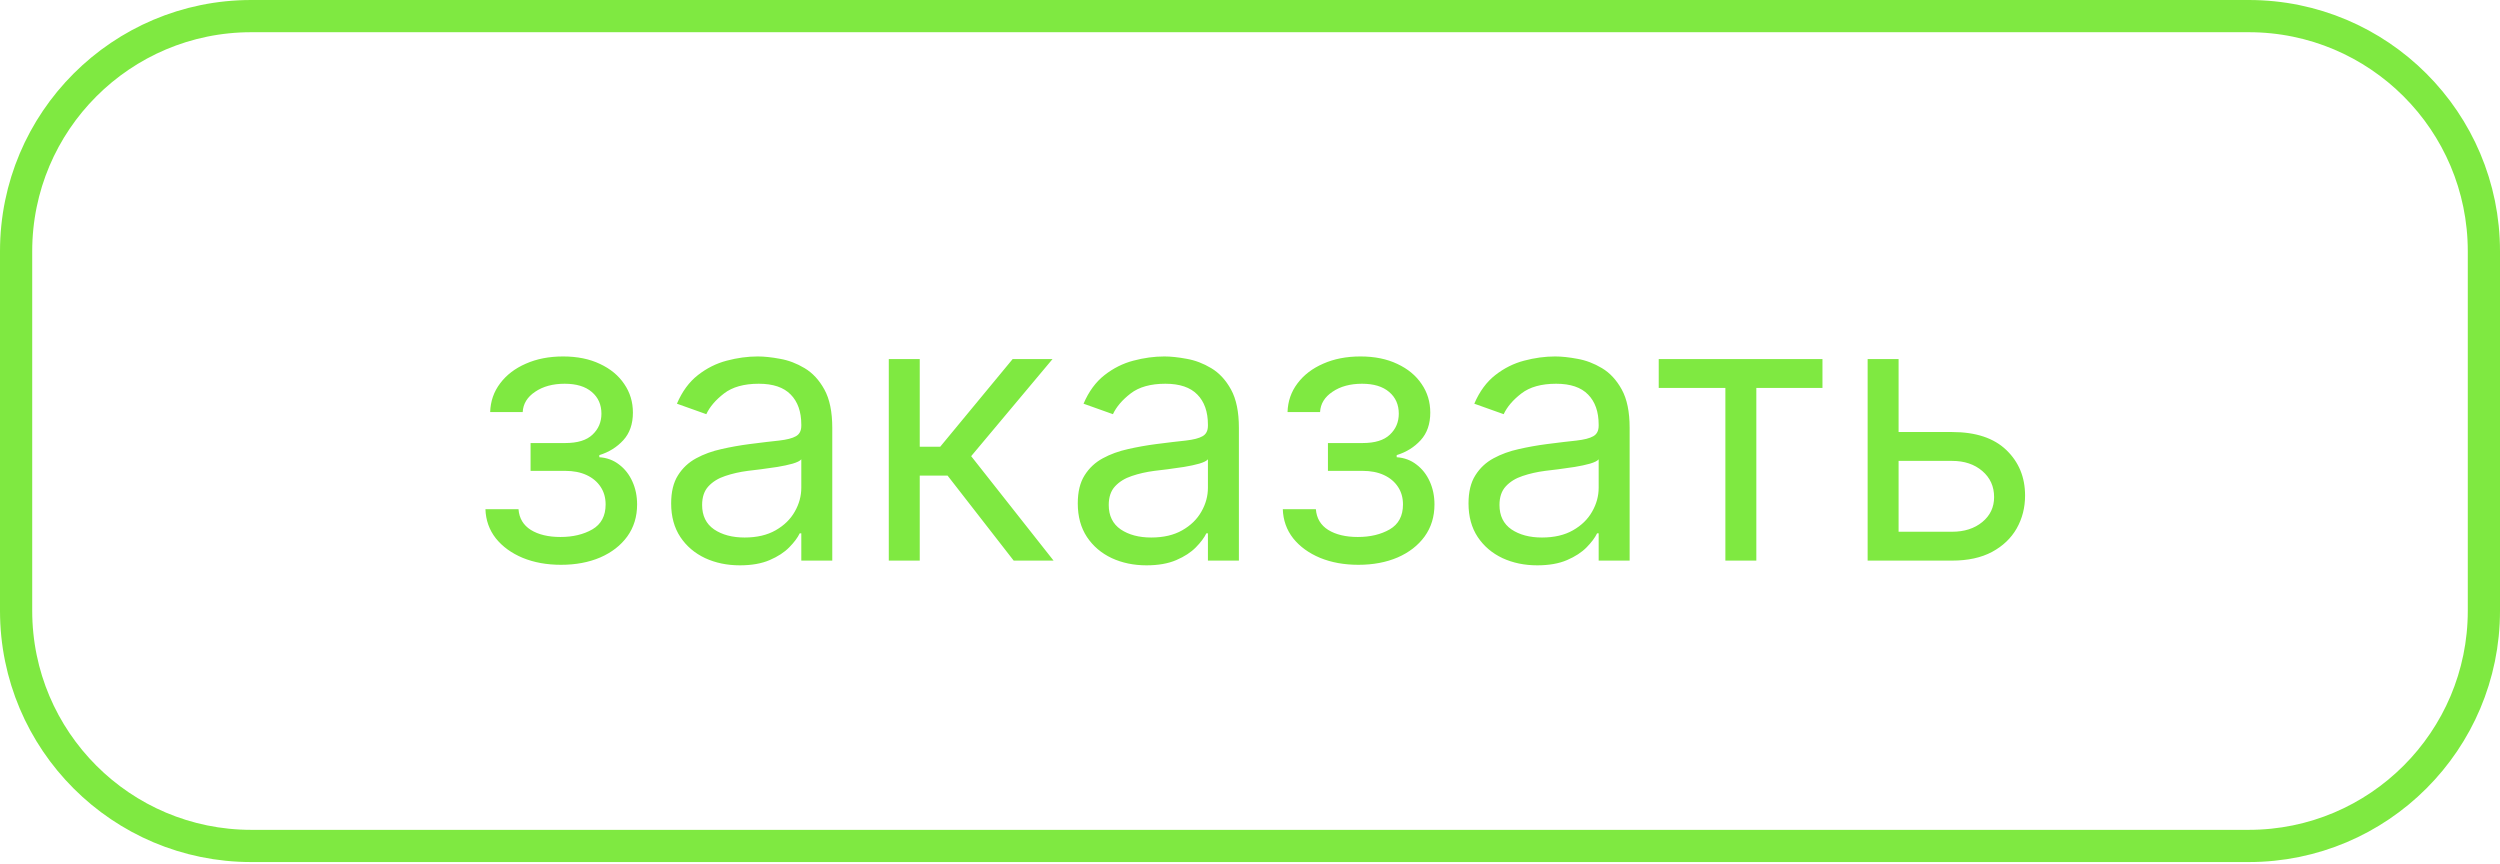
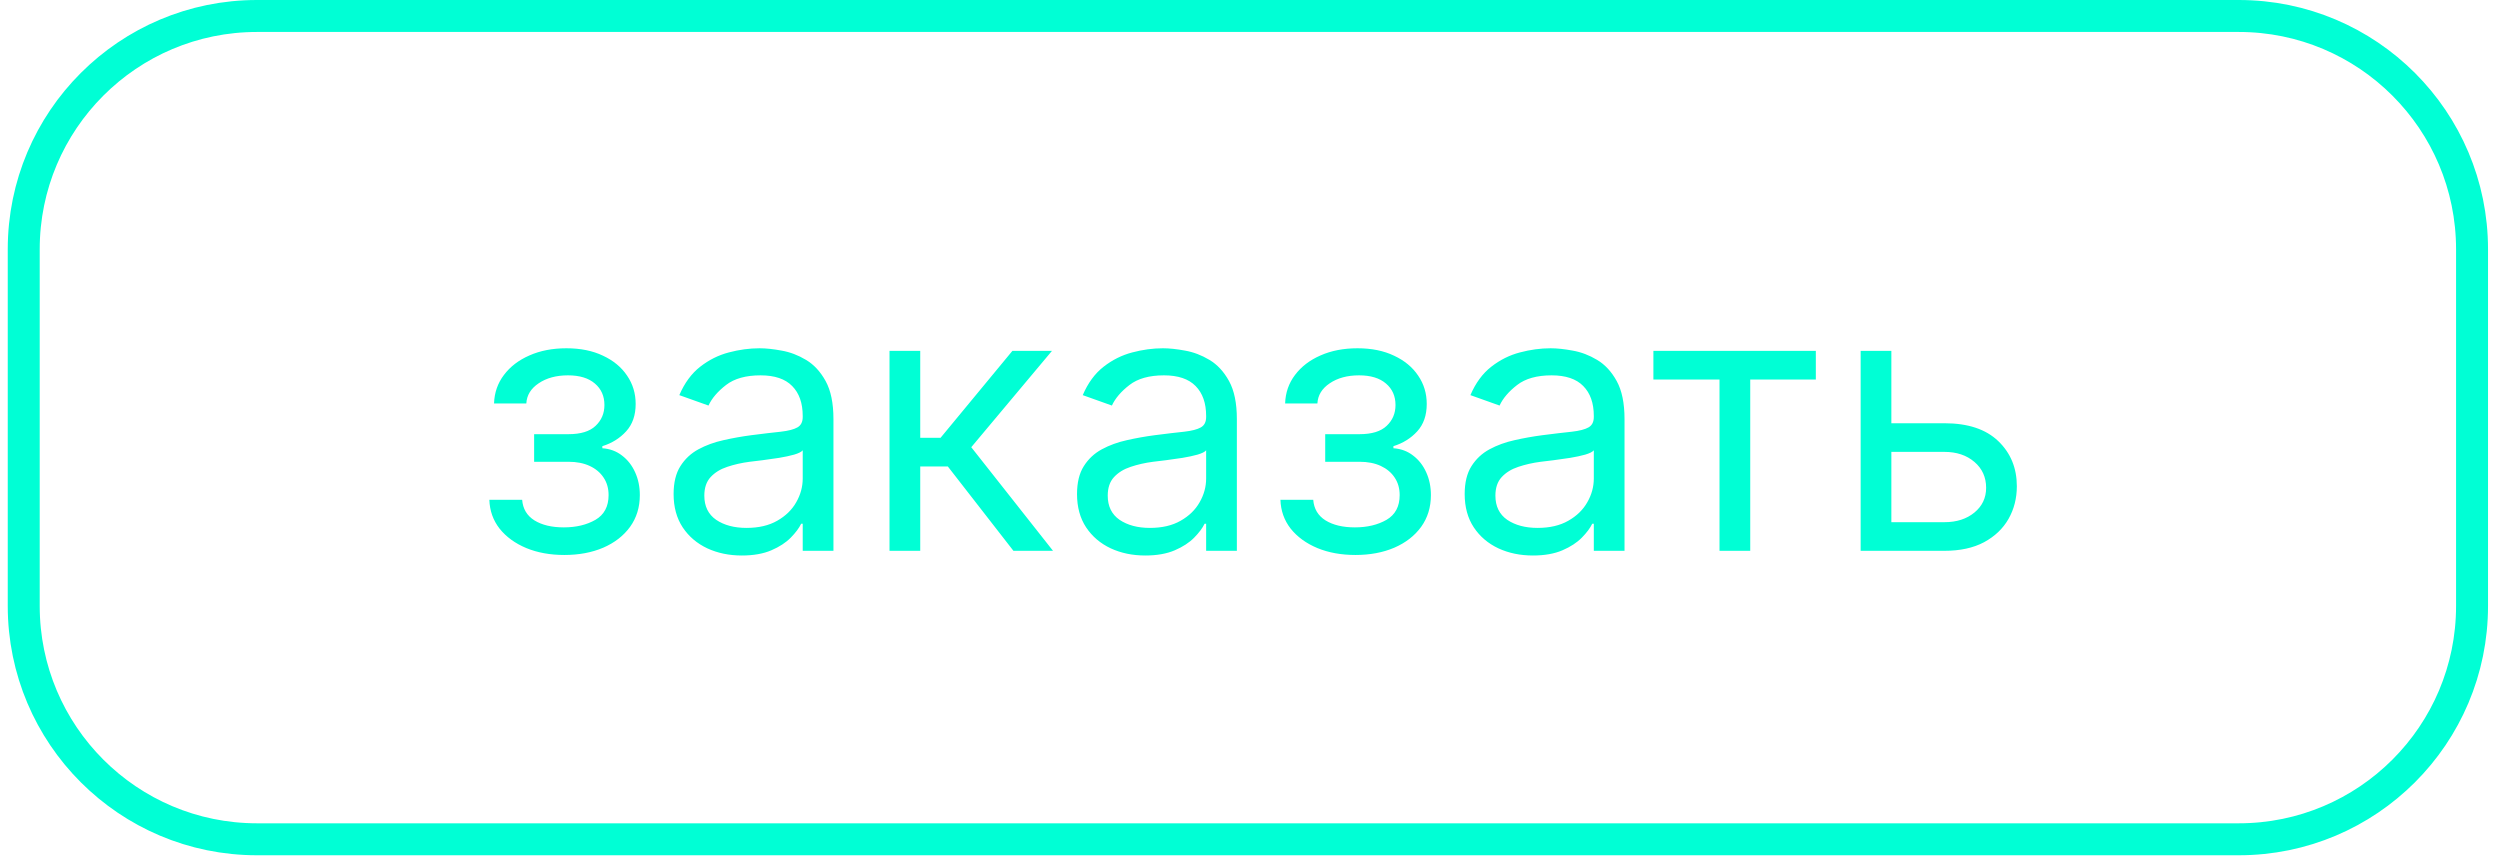
- <svg xmlns="http://www.w3.org/2000/svg" width="165" height="57" viewBox="0 0 165 57" fill="none">
-   <path d="M32.039 33.606H34.221C34.267 34.206 34.539 34.662 35.035 34.974C35.537 35.285 36.19 35.441 36.992 35.441C37.812 35.441 38.513 35.274 39.096 34.939C39.679 34.599 39.971 34.05 39.971 33.294C39.971 32.849 39.861 32.463 39.642 32.133C39.422 31.799 39.114 31.539 38.715 31.354C38.317 31.169 37.846 31.077 37.304 31.077H35.018V29.241H37.304C38.118 29.241 38.718 29.057 39.105 28.687C39.498 28.318 39.694 27.856 39.694 27.302C39.694 26.707 39.483 26.231 39.062 25.873C38.64 25.509 38.043 25.327 37.269 25.327C36.49 25.327 35.84 25.503 35.321 25.856C34.801 26.202 34.527 26.649 34.498 27.198H32.351C32.374 26.482 32.593 25.85 33.009 25.302C33.425 24.747 33.99 24.314 34.706 24.003C35.422 23.685 36.242 23.526 37.165 23.526C38.1 23.526 38.912 23.691 39.599 24.02C40.291 24.343 40.825 24.785 41.2 25.345C41.581 25.899 41.772 26.528 41.772 27.233C41.772 27.983 41.561 28.589 41.14 29.051C40.718 29.513 40.19 29.842 39.555 30.038V30.177C40.057 30.211 40.493 30.373 40.863 30.662C41.238 30.944 41.53 31.317 41.737 31.779C41.945 32.235 42.049 32.74 42.049 33.294C42.049 34.102 41.833 34.806 41.4 35.407C40.967 36.001 40.372 36.463 39.616 36.792C38.86 37.115 37.997 37.277 37.027 37.277C36.086 37.277 35.243 37.124 34.498 36.818C33.754 36.506 33.162 36.076 32.723 35.528C32.29 34.974 32.062 34.333 32.039 33.606ZM48.834 37.312C47.991 37.312 47.226 37.153 46.539 36.836C45.852 36.512 45.306 36.047 44.902 35.441C44.498 34.829 44.296 34.09 44.296 33.225C44.296 32.463 44.446 31.845 44.746 31.372C45.047 30.892 45.448 30.517 45.95 30.246C46.452 29.974 47.007 29.773 47.613 29.64C48.224 29.501 48.839 29.392 49.457 29.311C50.265 29.207 50.92 29.129 51.423 29.077C51.931 29.019 52.3 28.924 52.531 28.791C52.768 28.658 52.886 28.427 52.886 28.098V28.029C52.886 27.175 52.652 26.511 52.185 26.038C51.723 25.564 51.022 25.327 50.081 25.327C49.105 25.327 48.34 25.541 47.786 25.968C47.232 26.395 46.842 26.851 46.617 27.336L44.677 26.644C45.023 25.835 45.485 25.206 46.063 24.756C46.646 24.3 47.281 23.982 47.968 23.803C48.66 23.619 49.342 23.526 50.011 23.526C50.438 23.526 50.929 23.578 51.483 23.682C52.043 23.78 52.583 23.985 53.102 24.297C53.628 24.609 54.064 25.079 54.41 25.708C54.756 26.338 54.93 27.18 54.93 28.237V37H52.886V35.199H52.782C52.644 35.487 52.413 35.796 52.089 36.125C51.766 36.455 51.336 36.734 50.799 36.965C50.262 37.196 49.607 37.312 48.834 37.312ZM49.145 35.476C49.953 35.476 50.635 35.317 51.189 35C51.749 34.682 52.17 34.272 52.453 33.77C52.742 33.268 52.886 32.74 52.886 32.185V30.315C52.8 30.419 52.609 30.514 52.315 30.601C52.026 30.682 51.691 30.754 51.31 30.817C50.935 30.875 50.568 30.927 50.21 30.973C49.858 31.014 49.572 31.048 49.353 31.077C48.822 31.146 48.326 31.259 47.864 31.415C47.408 31.565 47.038 31.793 46.755 32.099C46.478 32.399 46.34 32.809 46.34 33.328C46.34 34.039 46.602 34.575 47.128 34.939C47.659 35.297 48.331 35.476 49.145 35.476ZM58.66 37V23.7H60.703V29.484H62.054L66.834 23.7H69.466L64.097 30.107L69.535 37H66.903L62.539 31.389H60.703V37H58.66ZM75.671 37.312C74.828 37.312 74.063 37.153 73.376 36.836C72.689 36.512 72.143 36.047 71.739 35.441C71.335 34.829 71.133 34.09 71.133 33.225C71.133 32.463 71.283 31.845 71.583 31.372C71.884 30.892 72.285 30.517 72.787 30.246C73.289 29.974 73.843 29.773 74.45 29.64C75.061 29.501 75.676 29.392 76.294 29.311C77.102 29.207 77.757 29.129 78.26 29.077C78.768 29.019 79.137 28.924 79.368 28.791C79.605 28.658 79.723 28.427 79.723 28.098V28.029C79.723 27.175 79.489 26.511 79.022 26.038C78.56 25.564 77.858 25.327 76.917 25.327C75.942 25.327 75.177 25.541 74.623 25.968C74.069 26.395 73.679 26.851 73.454 27.336L71.514 26.644C71.861 25.835 72.322 25.206 72.9 24.756C73.483 24.3 74.118 23.982 74.805 23.803C75.497 23.619 76.178 23.526 76.848 23.526C77.275 23.526 77.766 23.578 78.32 23.682C78.88 23.78 79.42 23.985 79.939 24.297C80.465 24.609 80.901 25.079 81.247 25.708C81.593 26.338 81.767 27.18 81.767 28.237V37H79.723V35.199H79.619C79.481 35.487 79.25 35.796 78.926 36.125C78.603 36.455 78.173 36.734 77.636 36.965C77.099 37.196 76.444 37.312 75.671 37.312ZM75.982 35.476C76.79 35.476 77.472 35.317 78.026 35C78.586 34.682 79.007 34.272 79.29 33.77C79.579 33.268 79.723 32.74 79.723 32.185V30.315C79.636 30.419 79.446 30.514 79.151 30.601C78.863 30.682 78.528 30.754 78.147 30.817C77.772 30.875 77.405 30.927 77.047 30.973C76.695 31.014 76.409 31.048 76.19 31.077C75.659 31.146 75.162 31.259 74.701 31.415C74.245 31.565 73.875 31.793 73.592 32.099C73.315 32.399 73.177 32.809 73.177 33.328C73.177 34.039 73.439 34.575 73.965 34.939C74.496 35.297 75.168 35.476 75.982 35.476ZM84.665 33.606H86.847C86.894 34.206 87.165 34.662 87.661 34.974C88.163 35.285 88.816 35.441 89.618 35.441C90.438 35.441 91.139 35.274 91.722 34.939C92.305 34.599 92.597 34.05 92.597 33.294C92.597 32.849 92.487 32.463 92.268 32.133C92.049 31.799 91.74 31.539 91.341 31.354C90.943 31.169 90.473 31.077 89.93 31.077H87.644V29.241H89.93C90.744 29.241 91.344 29.057 91.731 28.687C92.124 28.318 92.32 27.856 92.32 27.302C92.32 26.707 92.109 26.231 91.688 25.873C91.266 25.509 90.669 25.327 89.895 25.327C89.116 25.327 88.467 25.503 87.947 25.856C87.427 26.202 87.153 26.649 87.124 27.198H84.977C85 26.482 85.219 25.85 85.635 25.302C86.051 24.747 86.616 24.314 87.332 24.003C88.048 23.685 88.868 23.526 89.791 23.526C90.727 23.526 91.538 23.691 92.225 24.02C92.917 24.343 93.451 24.785 93.827 25.345C94.208 25.899 94.398 26.528 94.398 27.233C94.398 27.983 94.187 28.589 93.766 29.051C93.345 29.513 92.816 29.842 92.181 30.038V30.177C92.684 30.211 93.12 30.373 93.489 30.662C93.864 30.944 94.156 31.317 94.364 31.779C94.571 32.235 94.675 32.74 94.675 33.294C94.675 34.102 94.459 34.806 94.026 35.407C93.593 36.001 92.998 36.463 92.242 36.792C91.486 37.115 90.623 37.277 89.653 37.277C88.712 37.277 87.869 37.124 87.124 36.818C86.38 36.506 85.788 36.076 85.349 35.528C84.916 34.974 84.688 34.333 84.665 33.606ZM101.46 37.312C100.617 37.312 99.852 37.153 99.165 36.836C98.478 36.512 97.933 36.047 97.528 35.441C97.124 34.829 96.922 34.09 96.922 33.225C96.922 32.463 97.072 31.845 97.373 31.372C97.673 30.892 98.074 30.517 98.576 30.246C99.078 29.974 99.633 29.773 100.239 29.64C100.851 29.501 101.465 29.392 102.083 29.311C102.891 29.207 103.547 29.129 104.049 29.077C104.557 29.019 104.926 28.924 105.157 28.791C105.394 28.658 105.512 28.427 105.512 28.098V28.029C105.512 27.175 105.278 26.511 104.811 26.038C104.349 25.564 103.648 25.327 102.707 25.327C101.731 25.327 100.966 25.541 100.412 25.968C99.858 26.395 99.468 26.851 99.243 27.336L97.303 26.644C97.65 25.835 98.112 25.206 98.689 24.756C99.272 24.3 99.907 23.982 100.594 23.803C101.287 23.619 101.968 23.526 102.637 23.526C103.065 23.526 103.555 23.578 104.109 23.682C104.669 23.78 105.209 23.985 105.729 24.297C106.254 24.609 106.69 25.079 107.036 25.708C107.383 26.338 107.556 27.18 107.556 28.237V37H105.512V35.199H105.408C105.27 35.487 105.039 35.796 104.716 36.125C104.392 36.455 103.962 36.734 103.425 36.965C102.888 37.196 102.233 37.312 101.46 37.312ZM101.771 35.476C102.58 35.476 103.261 35.317 103.815 35C104.375 34.682 104.796 34.272 105.079 33.77C105.368 33.268 105.512 32.74 105.512 32.185V30.315C105.426 30.419 105.235 30.514 104.941 30.601C104.652 30.682 104.317 30.754 103.936 30.817C103.561 30.875 103.194 30.927 102.837 30.973C102.484 31.014 102.199 31.048 101.979 31.077C101.448 31.146 100.952 31.259 100.49 31.415C100.034 31.565 99.664 31.793 99.382 32.099C99.104 32.399 98.966 32.809 98.966 33.328C98.966 34.039 99.228 34.575 99.754 34.939C100.285 35.297 100.957 35.476 101.771 35.476ZM109.476 25.605V23.7H120.283V25.605H115.918V37H113.875V25.605H109.476ZM125.03 28.514H128.84C130.399 28.514 131.591 28.909 132.416 29.7C133.242 30.491 133.655 31.493 133.655 32.705C133.655 33.502 133.47 34.226 133.1 34.879C132.731 35.525 132.188 36.042 131.472 36.428C130.757 36.809 129.879 37 128.84 37H123.264V23.7H125.307V35.095H128.84C129.648 35.095 130.312 34.881 130.832 34.454C131.351 34.027 131.611 33.479 131.611 32.809C131.611 32.105 131.351 31.53 130.832 31.086C130.312 30.641 129.648 30.419 128.84 30.419H125.03V28.514Z" fill="#7FE941" />
-   <rect x="1.063" y="1.063" width="162.874" height="54.77" rx="15.523" stroke="#7FE941" stroke-width="2.126" />
+ <svg xmlns="http://www.w3.org/2000/svg" width="204" height="70" viewBox="0 0 204 70" fill="none">
+   <path d="M39.931 40.783H42.608C42.665 41.519 42.997 42.078 43.606 42.461C44.222 42.843 45.023 43.034 46.007 43.034C47.012 43.034 47.873 42.829 48.588 42.418C49.303 42.001 49.661 41.328 49.661 40.4C49.661 39.855 49.526 39.381 49.257 38.977C48.988 38.566 48.609 38.248 48.12 38.021C47.632 37.794 47.055 37.681 46.389 37.681H43.585V35.429H46.389C47.388 35.429 48.124 35.203 48.598 34.75C49.08 34.297 49.321 33.73 49.321 33.05C49.321 32.321 49.062 31.737 48.545 31.298C48.028 30.852 47.295 30.628 46.347 30.628C45.391 30.628 44.594 30.845 43.957 31.276C43.32 31.701 42.983 32.25 42.948 32.923H40.314C40.342 32.045 40.611 31.269 41.121 30.597C41.631 29.917 42.325 29.386 43.203 29.003C44.081 28.614 45.086 28.419 46.219 28.419C47.366 28.419 48.361 28.621 49.204 29.025C50.054 29.421 50.709 29.963 51.169 30.65C51.636 31.329 51.87 32.101 51.87 32.965C51.87 33.886 51.611 34.629 51.094 35.196C50.578 35.762 49.93 36.166 49.151 36.407V36.577C49.767 36.619 50.301 36.817 50.755 37.171C51.215 37.518 51.572 37.975 51.827 38.541C52.082 39.101 52.21 39.721 52.21 40.4C52.21 41.392 51.944 42.255 51.413 42.992C50.882 43.721 50.153 44.288 49.225 44.691C48.297 45.088 47.239 45.286 46.049 45.286C44.895 45.286 43.861 45.099 42.948 44.723C42.034 44.341 41.309 43.813 40.77 43.141C40.239 42.461 39.96 41.675 39.931 40.783ZM60.532 45.329C59.498 45.329 58.56 45.134 57.717 44.745C56.874 44.348 56.205 43.778 55.709 43.034C55.214 42.284 54.966 41.377 54.966 40.315C54.966 39.381 55.15 38.623 55.518 38.042C55.887 37.455 56.379 36.994 56.995 36.661C57.611 36.329 58.291 36.081 59.034 35.918C59.785 35.748 60.539 35.614 61.296 35.514C62.288 35.387 63.092 35.291 63.708 35.228C64.331 35.157 64.784 35.04 65.067 34.877C65.357 34.714 65.502 34.431 65.502 34.027V33.942C65.502 32.894 65.216 32.08 64.642 31.5C64.076 30.919 63.215 30.628 62.061 30.628C60.864 30.628 59.926 30.89 59.246 31.415C58.567 31.939 58.089 32.498 57.813 33.093L55.433 32.243C55.858 31.252 56.425 30.48 57.133 29.927C57.848 29.368 58.627 28.979 59.469 28.759C60.319 28.533 61.155 28.419 61.976 28.419C62.5 28.419 63.102 28.483 63.782 28.61C64.469 28.731 65.131 28.982 65.768 29.365C66.412 29.747 66.947 30.324 67.372 31.096C67.797 31.868 68.009 32.901 68.009 34.197V44.946H65.502V42.737H65.375C65.205 43.091 64.922 43.47 64.525 43.873C64.129 44.277 63.601 44.621 62.943 44.904C62.284 45.187 61.48 45.329 60.532 45.329ZM60.914 43.077C61.905 43.077 62.741 42.882 63.421 42.493C64.108 42.103 64.624 41.6 64.972 40.984C65.326 40.368 65.502 39.721 65.502 39.041V36.746C65.396 36.874 65.163 36.991 64.802 37.097C64.448 37.196 64.037 37.285 63.569 37.362C63.109 37.433 62.66 37.497 62.221 37.554C61.789 37.603 61.438 37.646 61.169 37.681C60.517 37.766 59.909 37.904 59.342 38.095C58.783 38.279 58.33 38.559 57.983 38.934C57.643 39.303 57.473 39.806 57.473 40.443C57.473 41.314 57.795 41.972 58.439 42.418C59.091 42.857 59.916 43.077 60.914 43.077ZM72.584 44.946V28.632H75.091V35.727H76.748L82.611 28.632H85.84L79.255 36.492L85.925 44.946H82.696L77.343 38.064H75.091V44.946H72.584ZM93.45 45.329C92.416 45.329 91.478 45.134 90.636 44.745C89.793 44.348 89.124 43.778 88.628 43.034C88.132 42.284 87.885 41.377 87.885 40.315C87.885 39.381 88.069 38.623 88.437 38.042C88.805 37.455 89.297 36.994 89.913 36.661C90.529 36.329 91.209 36.081 91.953 35.918C92.703 35.748 93.457 35.614 94.215 35.514C95.206 35.387 96.01 35.291 96.626 35.228C97.249 35.157 97.702 35.04 97.986 34.877C98.276 34.714 98.421 34.431 98.421 34.027V33.942C98.421 32.894 98.134 32.08 97.561 31.5C96.994 30.919 96.134 30.628 94.98 30.628C93.783 30.628 92.845 30.89 92.165 31.415C91.485 31.939 91.007 32.498 90.731 33.093L88.352 32.243C88.777 31.252 89.343 30.48 90.051 29.927C90.767 29.368 91.546 28.979 92.388 28.759C93.238 28.533 94.073 28.419 94.895 28.419C95.419 28.419 96.021 28.483 96.701 28.61C97.387 28.731 98.049 28.982 98.687 29.365C99.331 29.747 99.866 30.324 100.291 31.096C100.715 31.868 100.928 32.901 100.928 34.197V44.946H98.421V42.737H98.294C98.124 43.091 97.841 43.47 97.444 43.873C97.047 44.277 96.52 44.621 95.861 44.904C95.203 45.187 94.399 45.329 93.45 45.329ZM93.833 43.077C94.824 43.077 95.66 42.882 96.339 42.493C97.026 42.103 97.543 41.6 97.89 40.984C98.244 40.368 98.421 39.721 98.421 39.041V36.746C98.315 36.874 98.081 36.991 97.72 37.097C97.366 37.196 96.955 37.285 96.488 37.362C96.028 37.433 95.578 37.497 95.139 37.554C94.707 37.603 94.357 37.646 94.088 37.681C93.436 37.766 92.827 37.904 92.261 38.095C91.701 38.279 91.248 38.559 90.901 38.934C90.561 39.303 90.391 39.806 90.391 40.443C90.391 41.314 90.713 41.972 91.358 42.418C92.009 42.857 92.834 43.077 93.833 43.077ZM104.483 40.783H107.16C107.217 41.519 107.549 42.078 108.158 42.461C108.774 42.843 109.575 43.034 110.559 43.034C111.564 43.034 112.425 42.829 113.14 42.418C113.855 42.001 114.213 41.328 114.213 40.4C114.213 39.855 114.078 39.381 113.809 38.977C113.54 38.566 113.161 38.248 112.673 38.021C112.184 37.794 111.607 37.681 110.941 37.681H108.137V35.429H110.941C111.94 35.429 112.676 35.203 113.151 34.75C113.632 34.297 113.873 33.73 113.873 33.05C113.873 32.321 113.614 31.737 113.097 31.298C112.58 30.852 111.848 30.628 110.899 30.628C109.943 30.628 109.146 30.845 108.509 31.276C107.872 31.701 107.535 32.25 107.5 32.923H104.866C104.894 32.045 105.163 31.269 105.673 30.597C106.183 29.917 106.877 29.386 107.755 29.003C108.633 28.614 109.638 28.419 110.771 28.419C111.918 28.419 112.913 28.621 113.756 29.025C114.606 29.421 115.261 29.963 115.721 30.65C116.188 31.329 116.422 32.101 116.422 32.965C116.422 33.886 116.163 34.629 115.647 35.196C115.13 35.762 114.482 36.166 113.703 36.407V36.577C114.319 36.619 114.853 36.817 115.307 37.171C115.767 37.518 116.125 37.975 116.379 38.541C116.634 39.101 116.762 39.721 116.762 40.4C116.762 41.392 116.496 42.255 115.965 42.992C115.434 43.721 114.705 44.288 113.777 44.691C112.85 45.088 111.791 45.286 110.601 45.286C109.447 45.286 108.413 45.099 107.5 44.723C106.586 44.341 105.861 43.813 105.322 43.141C104.791 42.461 104.512 41.675 104.483 40.783ZM125.084 45.329C124.05 45.329 123.112 45.134 122.269 44.745C121.426 44.348 120.757 43.778 120.262 43.034C119.766 42.284 119.518 41.377 119.518 40.315C119.518 39.381 119.702 38.623 120.07 38.042C120.439 37.455 120.931 36.994 121.547 36.661C122.163 36.329 122.843 36.081 123.586 35.918C124.337 35.748 125.091 35.614 125.848 35.514C126.84 35.387 127.644 35.291 128.26 35.228C128.883 35.157 129.336 35.04 129.619 34.877C129.909 34.714 130.055 34.431 130.055 34.027V33.942C130.055 32.894 129.768 32.08 129.194 31.5C128.628 30.919 127.767 30.628 126.613 30.628C125.417 30.628 124.478 30.89 123.799 31.415C123.119 31.939 122.641 32.498 122.365 33.093L119.985 32.243C120.41 31.252 120.977 30.48 121.685 29.927C122.4 29.368 123.179 28.979 124.022 28.759C124.871 28.533 125.707 28.419 126.528 28.419C127.052 28.419 127.654 28.483 128.334 28.61C129.021 28.731 129.683 28.982 130.32 29.365C130.965 29.747 131.499 30.324 131.924 31.096C132.349 31.868 132.561 32.901 132.561 34.197V44.946H130.055V42.737H129.927C129.757 43.091 129.474 43.47 129.077 43.873C128.681 44.277 128.153 44.621 127.495 44.904C126.836 45.187 126.033 45.329 125.084 45.329ZM125.466 43.077C126.457 43.077 127.293 42.882 127.973 42.493C128.66 42.103 129.177 41.6 129.524 40.984C129.878 40.368 130.055 39.721 130.055 39.041V36.746C129.948 36.874 129.715 36.991 129.354 37.097C129 37.196 128.589 37.285 128.121 37.362C127.661 37.433 127.212 37.497 126.773 37.554C126.341 37.603 125.99 37.646 125.721 37.681C125.07 37.766 124.461 37.904 123.894 38.095C123.335 38.279 122.882 38.559 122.535 38.934C122.195 39.303 122.025 39.806 122.025 40.443C122.025 41.314 122.347 41.972 122.991 42.418C123.643 42.857 124.468 43.077 125.466 43.077ZM134.917 30.968V28.632H148.172V30.968H142.819V44.946H140.312V30.968H134.917ZM153.995 34.537H158.669C160.581 34.537 162.043 35.022 163.056 35.992C164.068 36.962 164.574 38.191 164.574 39.678C164.574 40.655 164.348 41.544 163.895 42.344C163.441 43.137 162.776 43.771 161.898 44.245C161.02 44.713 159.943 44.946 158.669 44.946H151.829V28.632H154.335V42.61H158.669C159.66 42.61 160.475 42.348 161.112 41.824C161.749 41.3 162.068 40.627 162.068 39.806C162.068 38.942 161.749 38.237 161.112 37.692C160.475 37.147 159.66 36.874 158.669 36.874H153.995V34.537Z" fill="#00FFD5" />
+   <rect x="1.936" y="1.304" width="199.783" height="67.182" rx="19.04" stroke="#00FFD5" stroke-width="2.608" />
</svg>
